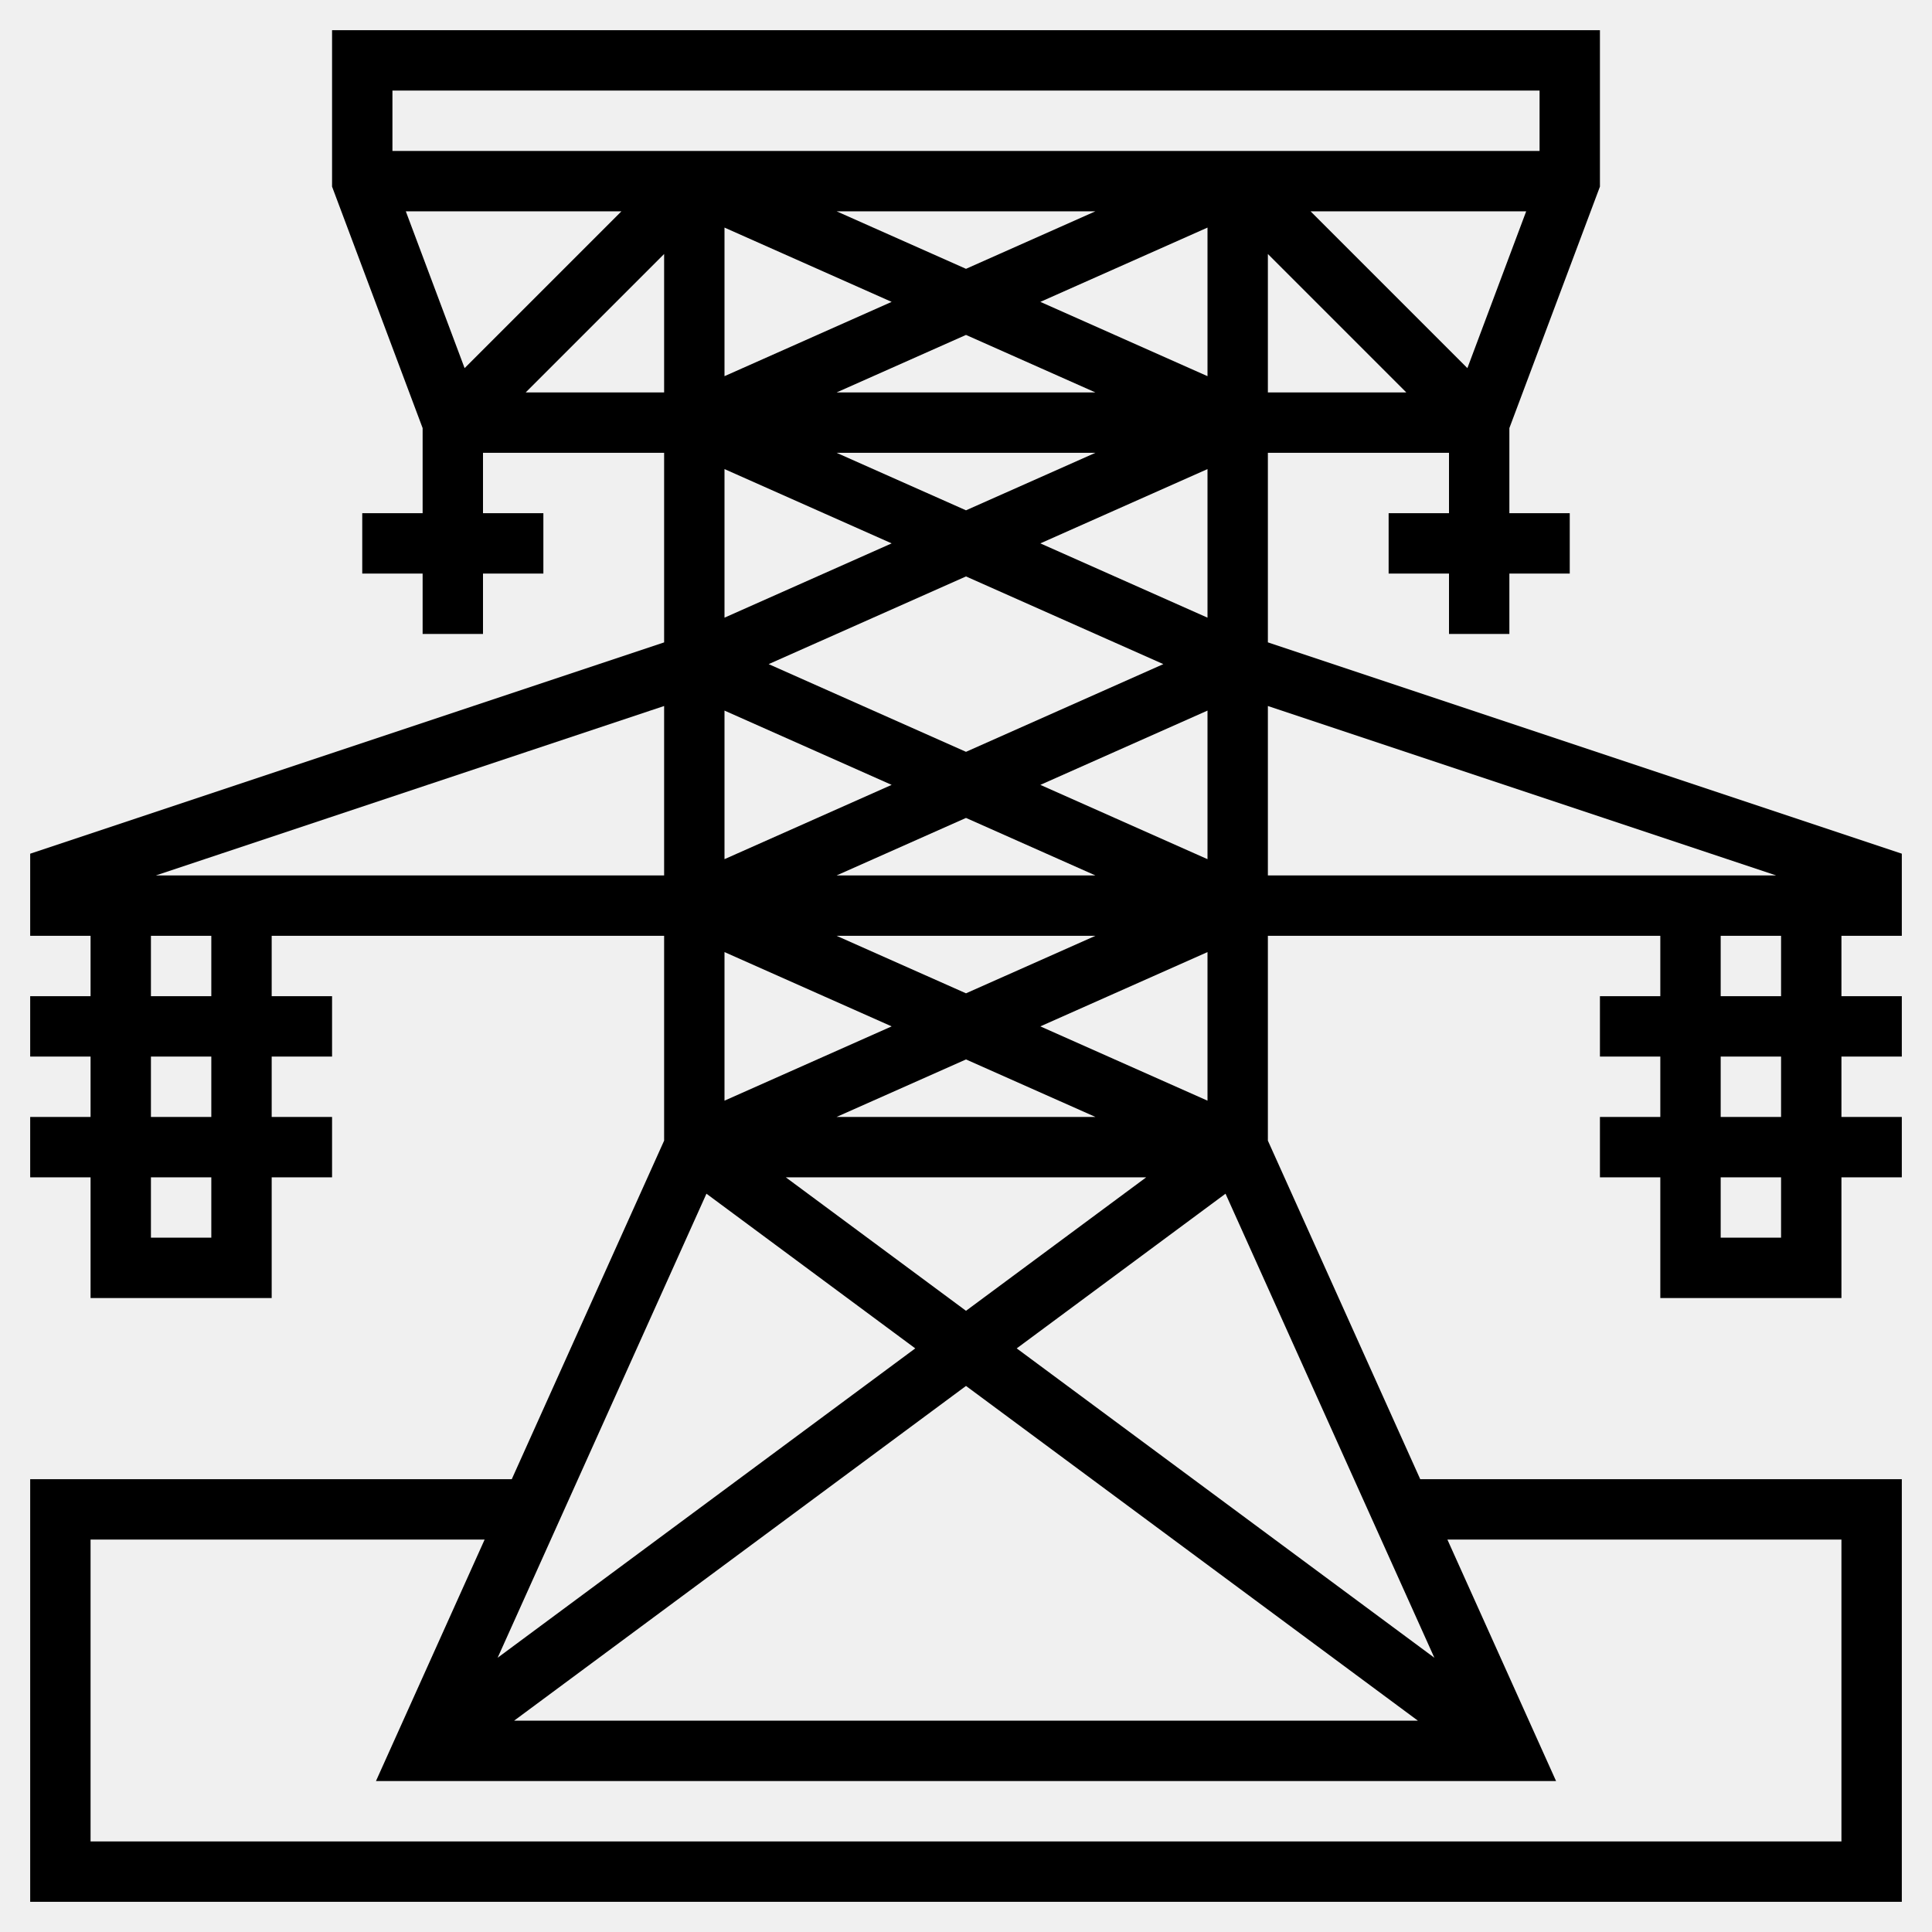
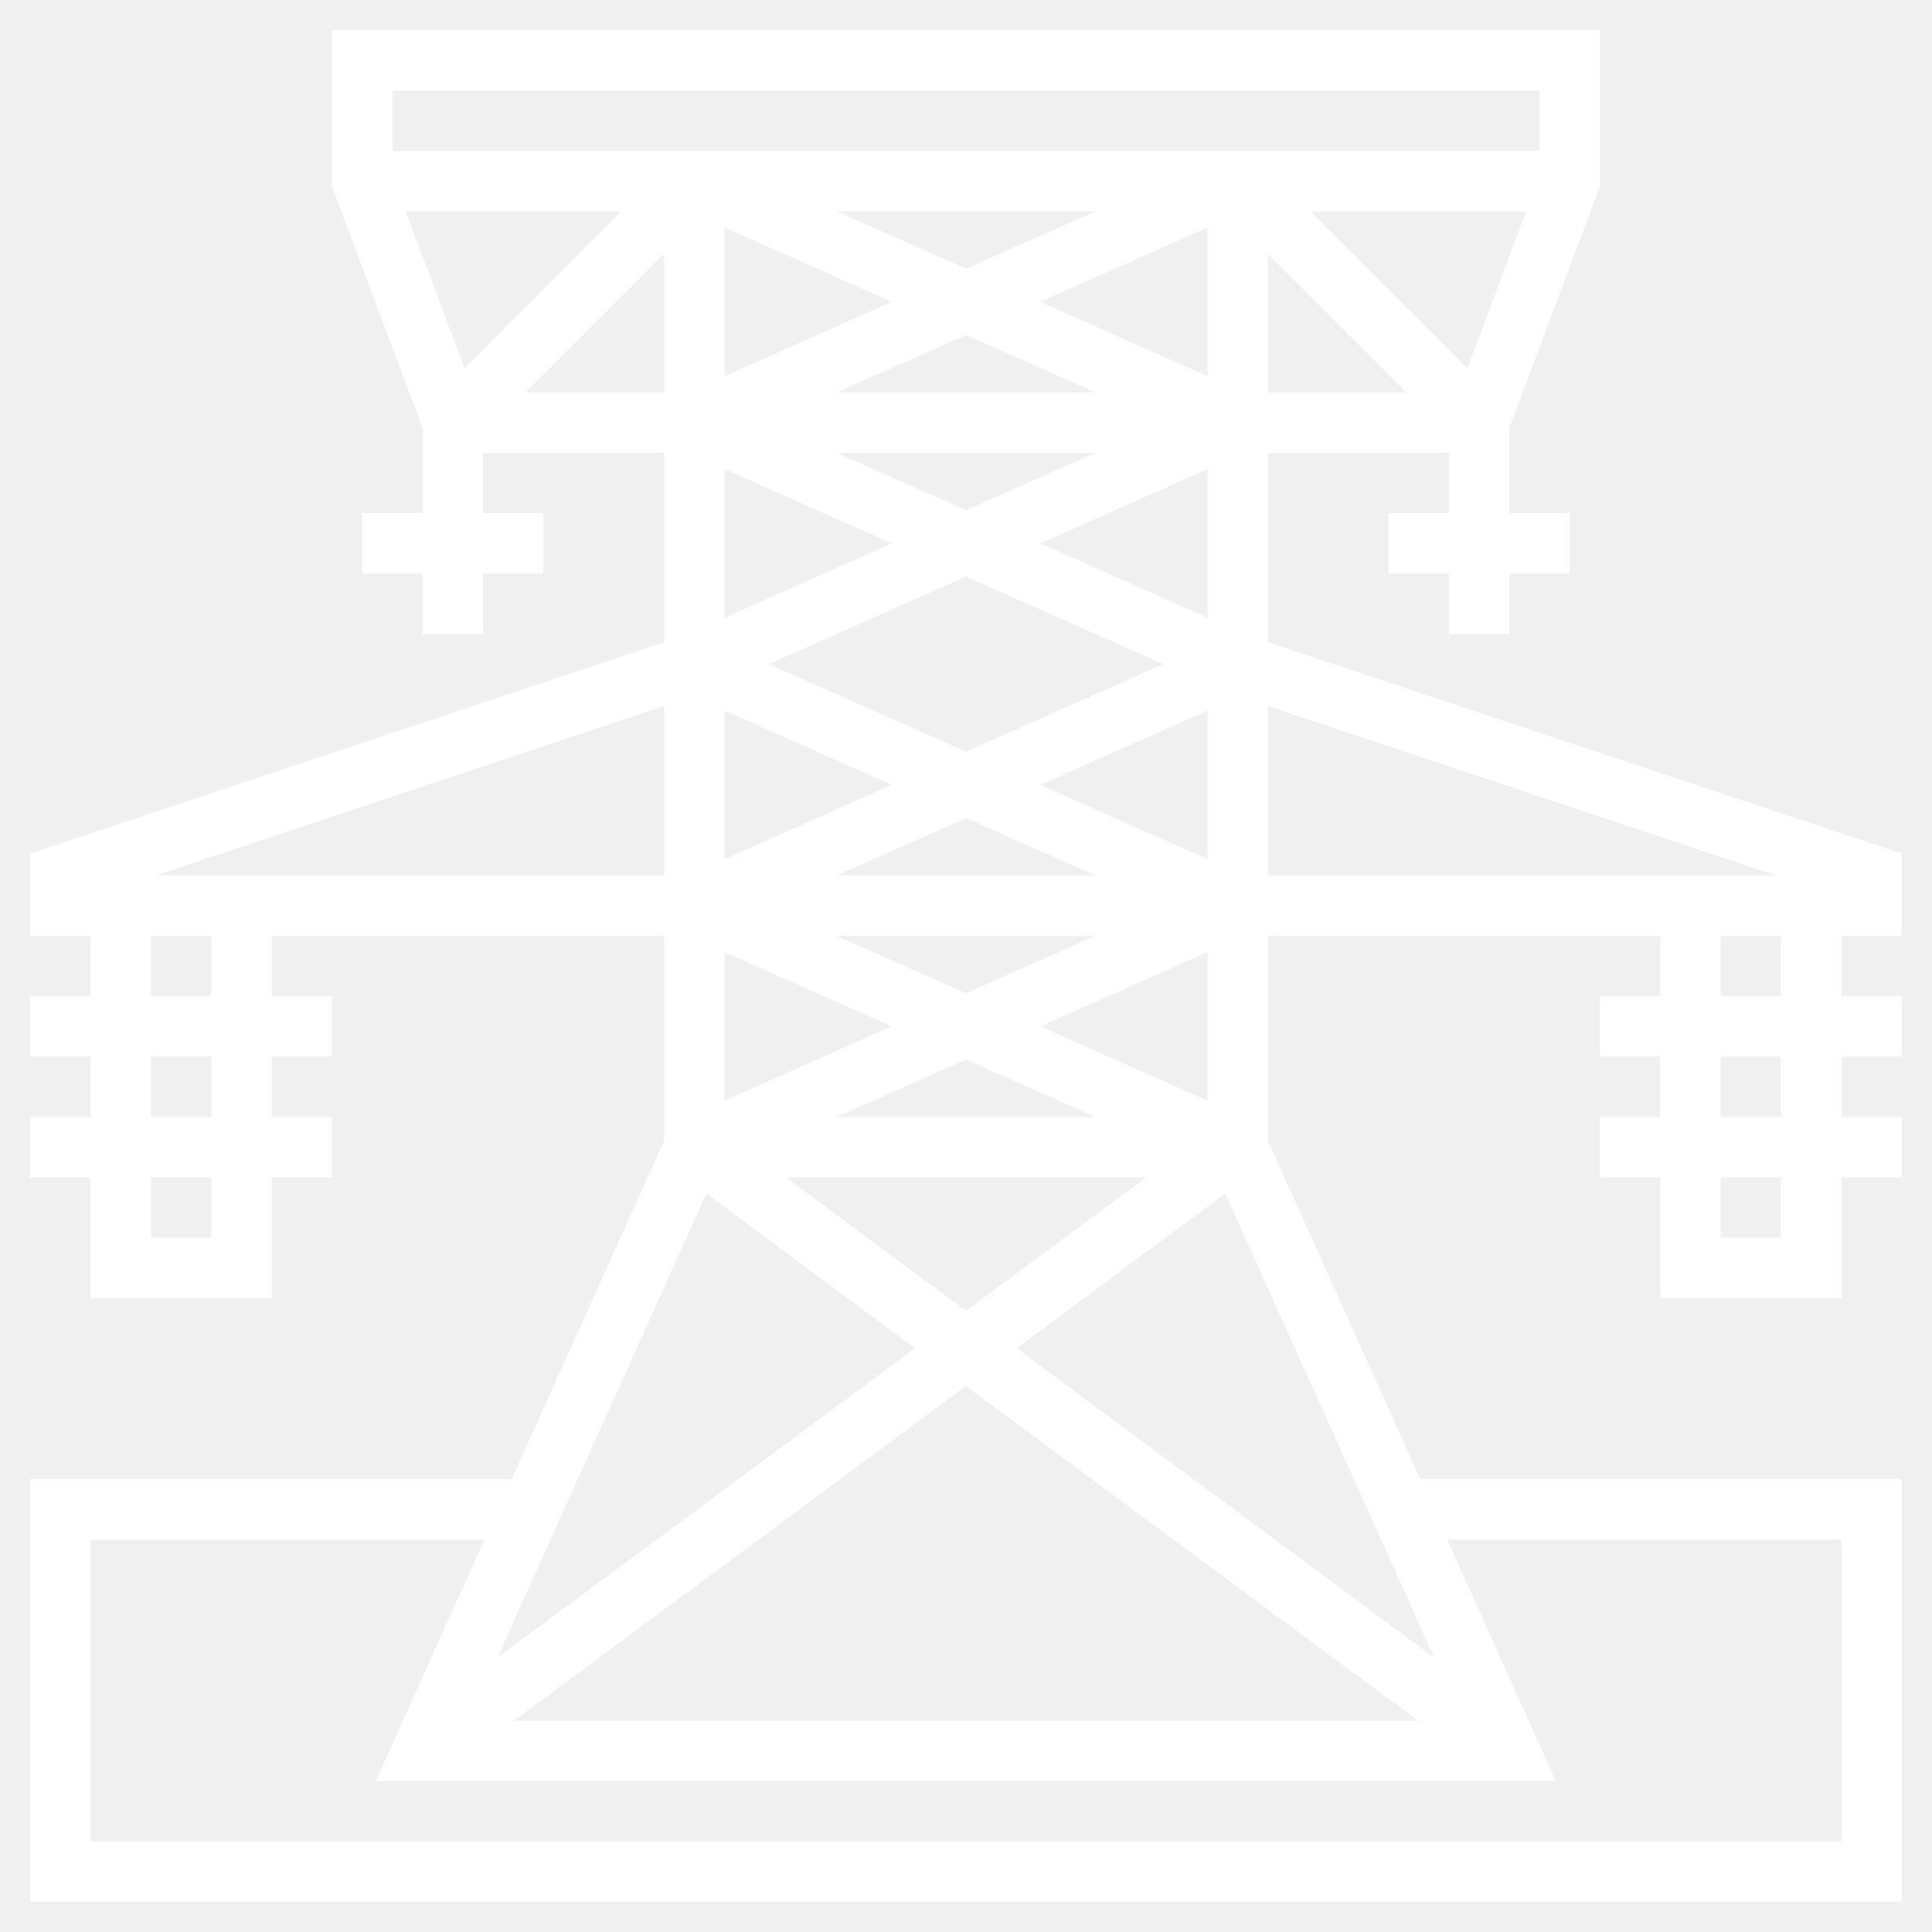
- <svg xmlns="http://www.w3.org/2000/svg" id="Layer_5" enable-background="new 0 0 64 64" height="512" viewBox="0 0 64 64" width="512">
-   <path d="m63 31v-2.721l-21-7v-6.279h6v2h-2v2h2v2h2v-2h2v-2h-2v-2.819l3-7.999v-5.182h-42v5.182l3 7.999v2.819h-2v2h2v2h2v-2h2v-2h-2v-2h6v6.28l-21 7v2.72h2v2h-2v2h2v2h-2v2h2v4h6v-4h2v-2h-2v-2h2v-2h-2v-2h13v6.785l-5.047 11.215h-15.953v14h62v-14h-15.953l-5.047-11.215v-6.785h13v2h-2v2h2v2h-2v2h2v4h6v-4h2v-2h-2v-2h2v-2h-2v-2zm-47.609-18.805-1.948-5.195h7.143zm33.218 0-5.195-5.195h7.143zm-14.146 5.805 5.537-2.461v4.922zm4.074 4-6.537 2.905-6.537-2.905 6.537-2.905zm-2.25-7-4.287 1.905-4.287-1.905zm-8.574-2 4.287-1.905 4.287 1.905zm6.75-3 5.537-2.461v4.922zm-2.463-1.095-4.287-1.905h8.574zm-2.463 1.095-5.537 2.461v-4.922zm0 8-5.537 2.461v-4.922zm0 8-5.537 2.461v-4.922zm-1.824 3 4.287-1.905 4.287 1.905zm8.574 2-4.287 1.905-4.287-1.905zm-6.75 3-5.537 2.461v-4.922zm2.463 1.095 4.287 1.905h-8.574zm5.97 3.905-5.97 4.422-5.97-4.422zm-3.507-5 5.537-2.461v4.922zm0-8 5.537-2.461v4.922zm7.537-17.586 4.586 4.586h-4.586zm9-5.414v2h-38v-2zm-33.586 10 4.586-4.586v4.586zm-10.414 28h-2v-2h2zm0-4h-2v-2h2zm0-4h-2v-2h2zm-1.838-4 16.838-5.613v5.613zm18.24 10.543 6.917 5.124-13.834 10.248zm8.598 6.368 14.97 11.089h-29.94zm29 5.089v10h-58v-10h13.054l-3.6 8h39.093l-3.6-8zm-13.485 3.915-13.835-10.248 6.917-5.124zm-5.515-31.528 16.838 5.613h-16.838zm17 17.613h-2v-2h2zm0-4h-2v-2h2zm0-4h-2v-2h2z" />
+ <svg xmlns="http://www.w3.org/2000/svg" version="1.1" id="Layer_5" x="0px" y="0px" viewBox="0 0 512 512" style="enable-background:new 0 0 512 512;" xml:space="preserve">
+   <style type="text/css">
+ 	.st0{fill:#FFFFFF;}
+ </style>
+   <path class="st0" d="M504,248v-21.8l-168-56V120h48v16h-16v16h16v16h16v-16h16v-16h-16v-22.6l24-64V8H88v41.5l24,64V136H96v16h16v16  h16v-16h16v-16h-16v-16h48v50.2l-168,56V248h16v16H8v16h16v16H8v16h16v32h48v-32h16v-16H72v-16h16v-16H72v-16h104v54.3L135.6,392H8  v112h496V392H376.4L336,302.3V248h104v16h-16v16h16v16h-16v16h16v32h48v-32h16v-16h-16v-16h16v-16h-16v-16H504z M123.1,97.6  L107.5,56h57.1L123.1,97.6z M388.9,97.6L347.3,56h57.1L388.9,97.6z M275.7,144l44.3-19.7v39.4L275.7,144z M308.3,176L256,199.2  L203.7,176l52.3-23.2L308.3,176z M290.3,120L256,135.2L221.7,120L290.3,120z M221.7,104L256,88.8l34.3,15.2H221.7z M275.7,80  L320,60.3v39.4L275.7,80z M256,71.2L221.7,56h68.6L256,71.2z M236.3,80L192,99.7V60.3L236.3,80z M236.3,144L192,163.7v-39.4  L236.3,144z M236.3,208L192,227.7v-39.4L236.3,208z M221.7,232l34.3-15.2l34.3,15.2H221.7z M290.3,248L256,263.2L221.7,248  L290.3,248z M236.3,272L192,291.7v-39.4L236.3,272z M256,280.8l34.3,15.2h-68.6L256,280.8z M303.8,312L256,347.4L208.2,312H303.8z   M275.7,272l44.3-19.7v39.4L275.7,272z M275.7,208l44.3-19.7v39.4L275.7,208z M336,67.3l36.7,36.7H336V67.3z M408,24v16H104V24H408z   M139.3,104L176,67.3V104H139.3z M56,328H40v-16h16V328z M56,296H40v-16h16V296z M56,264H40v-16h16V264z M41.3,232L176,187.1V232  H41.3z M187.2,316.3l55.3,41l-110.7,82L187.2,316.3z M256,367.3L375.8,456H136.2L256,367.3z M488,408v80H24v-80h104.4l-28.8,64  h312.7l-28.8-64H488z M380.1,439.3l-110.7-82l55.3-41L380.1,439.3z M336,187.1L470.7,232H336L336,187.1z M472,328h-16v-16h16V328z   M472,296h-16v-16h16V296z M472,264h-16v-16h16V264z" />
</svg>
